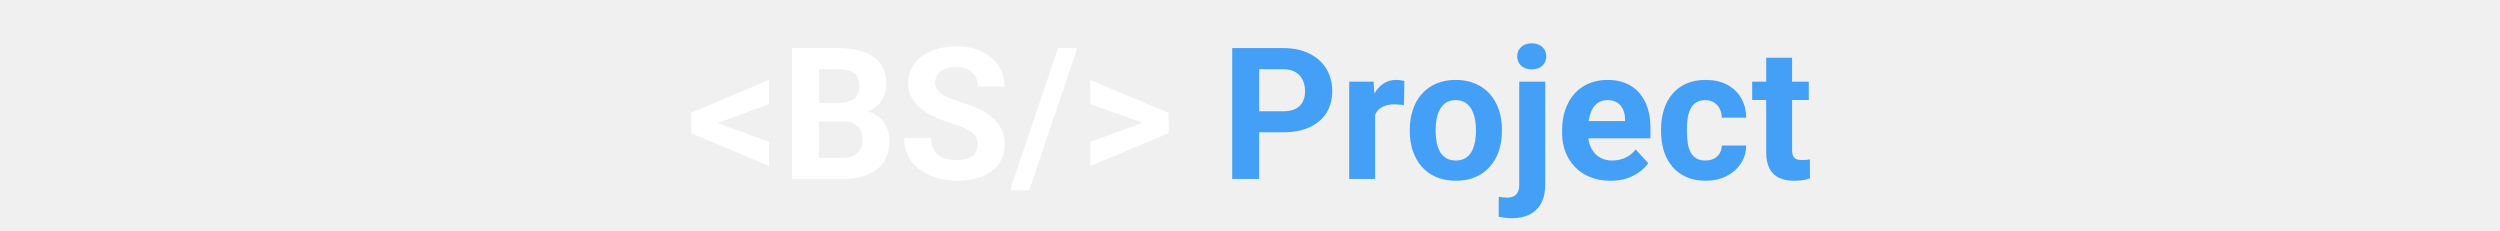
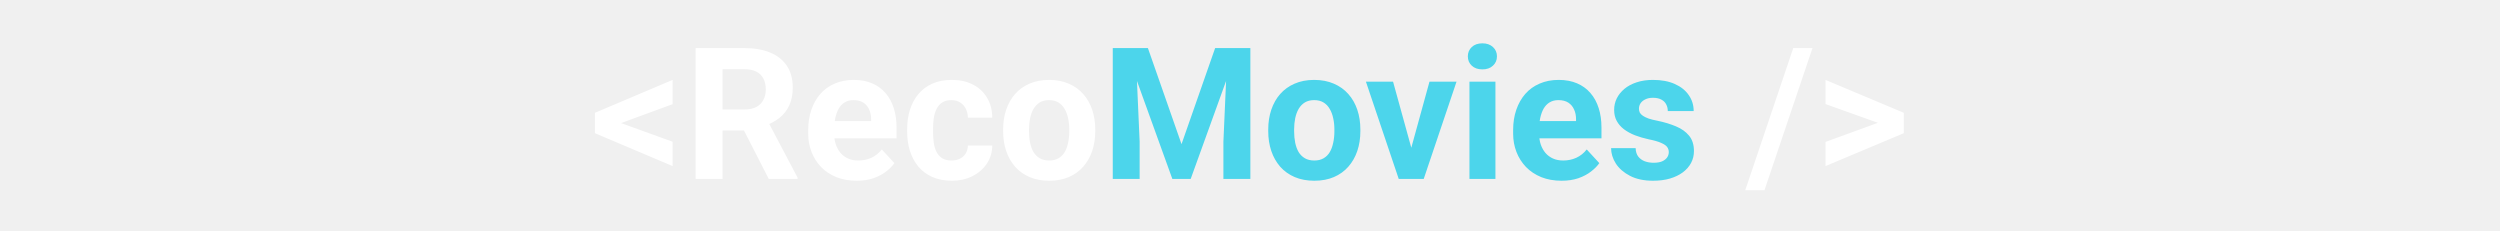
<svg xmlns="http://www.w3.org/2000/svg" width="489" height="45" viewBox="0 0 489 45" fill="none">
-   <path d="M139.242 23.68L150.422 27.723V32.486L135.234 26.053V22.678L139.242 23.68ZM150.422 20.375L139.225 24.488L135.234 25.438V22.062L150.422 15.629V20.375ZM164.941 23.768H158.367L158.332 20.146H163.852C164.824 20.146 165.621 20.023 166.242 19.777C166.863 19.52 167.326 19.15 167.631 18.67C167.947 18.178 168.105 17.58 168.105 16.877C168.105 16.08 167.953 15.435 167.648 14.943C167.355 14.451 166.893 14.094 166.26 13.871C165.639 13.648 164.836 13.537 163.852 13.537H160.195V35H154.922V9.406H163.852C165.34 9.406 166.67 9.547 167.842 9.828C169.025 10.109 170.027 10.537 170.848 11.111C171.668 11.685 172.295 12.412 172.729 13.291C173.162 14.158 173.379 15.19 173.379 16.385C173.379 17.439 173.139 18.412 172.658 19.303C172.189 20.193 171.445 20.92 170.426 21.482C169.418 22.045 168.1 22.355 166.471 22.414L164.941 23.768ZM164.713 35H156.926L158.982 30.887H164.713C165.639 30.887 166.395 30.74 166.98 30.447C167.566 30.143 168 29.732 168.281 29.217C168.562 28.701 168.703 28.109 168.703 27.441C168.703 26.691 168.574 26.041 168.316 25.49C168.07 24.939 167.672 24.518 167.121 24.225C166.57 23.92 165.844 23.768 164.941 23.768H159.861L159.896 20.146H166.225L167.438 21.57C168.996 21.547 170.25 21.822 171.199 22.396C172.16 22.959 172.857 23.691 173.291 24.594C173.736 25.496 173.959 26.463 173.959 27.494C173.959 29.135 173.602 30.518 172.887 31.643C172.172 32.756 171.123 33.594 169.74 34.156C168.369 34.719 166.693 35 164.713 35ZM191.238 28.303C191.238 27.846 191.168 27.436 191.027 27.072C190.898 26.697 190.652 26.357 190.289 26.053C189.926 25.736 189.416 25.426 188.76 25.121C188.104 24.816 187.254 24.5 186.211 24.172C185.051 23.797 183.949 23.375 182.906 22.906C181.875 22.438 180.961 21.893 180.164 21.271C179.379 20.639 178.758 19.906 178.301 19.074C177.855 18.242 177.633 17.275 177.633 16.174C177.633 15.107 177.867 14.141 178.336 13.273C178.805 12.395 179.461 11.645 180.305 11.023C181.148 10.391 182.145 9.904 183.293 9.564C184.453 9.225 185.725 9.055 187.107 9.055C188.994 9.055 190.641 9.395 192.047 10.074C193.453 10.754 194.543 11.685 195.316 12.869C196.102 14.053 196.494 15.406 196.494 16.93H191.256C191.256 16.18 191.098 15.523 190.781 14.961C190.477 14.387 190.008 13.935 189.375 13.607C188.754 13.279 187.969 13.115 187.02 13.115C186.105 13.115 185.344 13.256 184.734 13.537C184.125 13.807 183.668 14.176 183.363 14.645C183.059 15.102 182.906 15.617 182.906 16.191C182.906 16.625 183.012 17.018 183.223 17.369C183.445 17.721 183.773 18.049 184.207 18.354C184.641 18.658 185.174 18.945 185.807 19.215C186.439 19.484 187.172 19.748 188.004 20.006C189.398 20.428 190.623 20.902 191.678 21.43C192.744 21.957 193.635 22.549 194.35 23.205C195.064 23.861 195.604 24.605 195.967 25.438C196.33 26.27 196.512 27.213 196.512 28.268C196.512 29.381 196.295 30.377 195.861 31.256C195.428 32.135 194.801 32.879 193.98 33.488C193.16 34.098 192.182 34.56 191.045 34.877C189.908 35.193 188.637 35.352 187.23 35.352C185.965 35.352 184.717 35.188 183.486 34.859C182.256 34.52 181.137 34.01 180.129 33.33C179.133 32.65 178.336 31.783 177.738 30.729C177.141 29.674 176.842 28.426 176.842 26.984H182.133C182.133 27.781 182.256 28.455 182.502 29.006C182.748 29.557 183.094 30.002 183.539 30.342C183.996 30.682 184.535 30.928 185.156 31.08C185.789 31.232 186.48 31.309 187.23 31.309C188.145 31.309 188.895 31.18 189.48 30.922C190.078 30.664 190.518 30.307 190.799 29.85C191.092 29.393 191.238 28.877 191.238 28.303ZM210.715 9.406L201.328 37.197H197.566L206.953 9.406H210.715ZM224.531 24.383L213.264 20.357V15.629L228.574 22.062V25.455L224.531 24.383ZM213.264 27.758L224.549 23.645L228.574 22.678V26.053L213.264 32.486V27.758Z" fill="white" />
-   <path d="M250.986 25.877H244.465V21.764H250.986C251.994 21.764 252.814 21.6 253.447 21.271C254.08 20.932 254.543 20.463 254.836 19.865C255.129 19.268 255.275 18.594 255.275 17.844C255.275 17.082 255.129 16.373 254.836 15.717C254.543 15.06 254.08 14.533 253.447 14.135C252.814 13.736 251.994 13.537 250.986 13.537H246.293V35H241.02V9.406H250.986C252.99 9.406 254.707 9.77 256.137 10.496C257.578 11.211 258.68 12.201 259.441 13.467C260.203 14.732 260.584 16.18 260.584 17.809C260.584 19.461 260.203 20.891 259.441 22.098C258.68 23.305 257.578 24.236 256.137 24.893C254.707 25.549 252.99 25.877 250.986 25.877ZM268.969 20.129V35H263.906V15.98H268.67L268.969 20.129ZM274.699 15.857L274.611 20.551C274.365 20.516 274.066 20.486 273.715 20.463C273.375 20.428 273.064 20.41 272.783 20.41C272.068 20.41 271.447 20.504 270.92 20.691C270.404 20.867 269.971 21.131 269.619 21.482C269.279 21.834 269.021 22.262 268.846 22.766C268.682 23.27 268.588 23.844 268.564 24.488L267.545 24.172C267.545 22.941 267.668 21.811 267.914 20.779C268.16 19.736 268.518 18.828 268.986 18.055C269.467 17.281 270.053 16.684 270.744 16.262C271.436 15.84 272.227 15.629 273.117 15.629C273.398 15.629 273.686 15.652 273.979 15.699C274.271 15.734 274.512 15.787 274.699 15.857ZM275.754 25.684V25.314C275.754 23.92 275.953 22.637 276.352 21.465C276.75 20.281 277.33 19.256 278.092 18.389C278.854 17.521 279.791 16.848 280.904 16.367C282.018 15.875 283.295 15.629 284.736 15.629C286.178 15.629 287.461 15.875 288.586 16.367C289.711 16.848 290.654 17.521 291.416 18.389C292.189 19.256 292.775 20.281 293.174 21.465C293.572 22.637 293.771 23.92 293.771 25.314V25.684C293.771 27.066 293.572 28.35 293.174 29.533C292.775 30.705 292.189 31.73 291.416 32.609C290.654 33.477 289.717 34.15 288.604 34.631C287.49 35.111 286.213 35.352 284.771 35.352C283.33 35.352 282.047 35.111 280.922 34.631C279.809 34.15 278.865 33.477 278.092 32.609C277.33 31.73 276.75 30.705 276.352 29.533C275.953 28.35 275.754 27.066 275.754 25.684ZM280.816 25.314V25.684C280.816 26.48 280.887 27.225 281.027 27.916C281.168 28.607 281.391 29.217 281.695 29.744C282.012 30.26 282.422 30.664 282.926 30.957C283.43 31.25 284.045 31.396 284.771 31.396C285.475 31.396 286.078 31.25 286.582 30.957C287.086 30.664 287.49 30.26 287.795 29.744C288.1 29.217 288.322 28.607 288.463 27.916C288.615 27.225 288.691 26.48 288.691 25.684V25.314C288.691 24.541 288.615 23.814 288.463 23.135C288.322 22.443 288.094 21.834 287.777 21.307C287.473 20.768 287.068 20.346 286.564 20.041C286.061 19.736 285.451 19.584 284.736 19.584C284.021 19.584 283.412 19.736 282.908 20.041C282.416 20.346 282.012 20.768 281.695 21.307C281.391 21.834 281.168 22.443 281.027 23.135C280.887 23.814 280.816 24.541 280.816 25.314ZM297.164 15.98H302.244V36.143C302.244 37.549 301.986 38.738 301.471 39.711C300.955 40.684 300.211 41.422 299.238 41.926C298.266 42.43 297.088 42.682 295.705 42.682C295.271 42.682 294.85 42.658 294.439 42.611C294.018 42.565 293.584 42.488 293.139 42.383L293.156 38.498C293.438 38.545 293.713 38.58 293.982 38.603C294.24 38.639 294.504 38.656 294.773 38.656C295.301 38.656 295.74 38.568 296.092 38.393C296.443 38.217 296.707 37.941 296.883 37.566C297.07 37.203 297.164 36.728 297.164 36.143V15.98ZM296.76 11.023C296.76 10.285 297.018 9.676 297.533 9.195C298.061 8.715 298.752 8.475 299.607 8.475C300.475 8.475 301.166 8.715 301.682 9.195C302.197 9.676 302.455 10.285 302.455 11.023C302.455 11.762 302.197 12.371 301.682 12.852C301.166 13.332 300.475 13.572 299.607 13.572C298.752 13.572 298.061 13.332 297.533 12.852C297.018 12.371 296.76 11.762 296.76 11.023ZM315.023 35.352C313.547 35.352 312.223 35.117 311.051 34.648C309.879 34.168 308.883 33.506 308.062 32.662C307.254 31.818 306.633 30.84 306.199 29.727C305.766 28.602 305.549 27.406 305.549 26.141V25.438C305.549 23.996 305.754 22.678 306.164 21.482C306.574 20.287 307.16 19.25 307.922 18.371C308.695 17.492 309.633 16.818 310.734 16.35C311.836 15.869 313.078 15.629 314.461 15.629C315.809 15.629 317.004 15.852 318.047 16.297C319.09 16.742 319.963 17.375 320.666 18.195C321.381 19.016 321.92 20 322.283 21.148C322.646 22.285 322.828 23.551 322.828 24.945V27.055H307.711V23.68H317.854V23.293C317.854 22.59 317.725 21.963 317.467 21.412C317.221 20.85 316.846 20.404 316.342 20.076C315.838 19.748 315.193 19.584 314.408 19.584C313.74 19.584 313.166 19.73 312.686 20.023C312.205 20.316 311.812 20.727 311.508 21.254C311.215 21.781 310.992 22.402 310.84 23.117C310.699 23.82 310.629 24.594 310.629 25.438V26.141C310.629 26.902 310.734 27.605 310.945 28.25C311.168 28.895 311.479 29.451 311.877 29.92C312.287 30.389 312.779 30.752 313.354 31.01C313.939 31.268 314.602 31.396 315.34 31.396C316.254 31.396 317.104 31.221 317.889 30.869C318.686 30.506 319.371 29.961 319.945 29.234L322.406 31.906C322.008 32.48 321.463 33.031 320.771 33.559C320.092 34.086 319.271 34.52 318.311 34.859C317.35 35.188 316.254 35.352 315.023 35.352ZM333.568 31.396C334.189 31.396 334.74 31.279 335.221 31.045C335.701 30.799 336.076 30.459 336.346 30.025C336.627 29.58 336.773 29.059 336.785 28.461H341.549C341.537 29.797 341.18 30.986 340.477 32.029C339.773 33.06 338.83 33.875 337.646 34.473C336.463 35.059 335.139 35.352 333.674 35.352C332.197 35.352 330.908 35.105 329.807 34.613C328.717 34.121 327.809 33.441 327.082 32.574C326.355 31.695 325.811 30.676 325.447 29.516C325.084 28.344 324.902 27.09 324.902 25.754V25.244C324.902 23.896 325.084 22.643 325.447 21.482C325.811 20.311 326.355 19.291 327.082 18.424C327.809 17.545 328.717 16.859 329.807 16.367C330.896 15.875 332.174 15.629 333.639 15.629C335.197 15.629 336.562 15.928 337.734 16.525C338.918 17.123 339.844 17.979 340.512 19.092C341.191 20.193 341.537 21.5 341.549 23.012H336.785C336.773 22.379 336.639 21.805 336.381 21.289C336.135 20.773 335.771 20.363 335.291 20.059C334.822 19.742 334.242 19.584 333.551 19.584C332.812 19.584 332.209 19.742 331.74 20.059C331.271 20.363 330.908 20.785 330.65 21.324C330.393 21.852 330.211 22.455 330.105 23.135C330.012 23.803 329.965 24.506 329.965 25.244V25.754C329.965 26.492 330.012 27.201 330.105 27.881C330.199 28.561 330.375 29.164 330.633 29.691C330.902 30.219 331.271 30.635 331.74 30.939C332.209 31.244 332.818 31.396 333.568 31.396ZM353.801 15.98V19.566H342.727V15.98H353.801ZM345.469 11.287H350.531V29.27C350.531 29.82 350.602 30.242 350.742 30.535C350.895 30.828 351.117 31.033 351.41 31.15C351.703 31.256 352.072 31.309 352.518 31.309C352.834 31.309 353.115 31.297 353.361 31.273C353.619 31.238 353.836 31.203 354.012 31.168L354.029 34.895C353.596 35.035 353.127 35.147 352.623 35.228C352.119 35.31 351.562 35.352 350.953 35.352C349.84 35.352 348.867 35.17 348.035 34.807C347.215 34.432 346.582 33.834 346.137 33.014C345.691 32.193 345.469 31.115 345.469 29.779V11.287Z" fill="#449FF7" />
+   <path d="M120.381 23.68L131.561 27.723V32.486L116.373 26.053V22.678L120.381 23.68ZM131.561 20.375L120.363 24.488L116.373 25.438V22.062L131.561 15.629V20.375ZM136.061 9.406H145.605C147.562 9.406 149.244 9.699 150.65 10.285C152.068 10.871 153.158 11.738 153.92 12.887C154.682 14.035 155.062 15.447 155.062 17.123C155.062 18.494 154.828 19.672 154.359 20.656C153.902 21.629 153.252 22.443 152.408 23.1C151.576 23.744 150.598 24.26 149.473 24.646L147.803 25.525H139.506L139.471 21.412H145.641C146.566 21.412 147.334 21.248 147.943 20.92C148.553 20.592 149.01 20.135 149.314 19.549C149.631 18.963 149.789 18.283 149.789 17.51C149.789 16.689 149.637 15.98 149.332 15.383C149.027 14.785 148.564 14.328 147.943 14.012C147.322 13.695 146.543 13.537 145.605 13.537H141.334V35H136.061V9.406ZM150.369 35L144.533 23.592L150.105 23.557L156.012 34.754V35H150.369ZM167.561 35.352C166.084 35.352 164.76 35.117 163.588 34.648C162.416 34.168 161.42 33.506 160.6 32.662C159.791 31.818 159.17 30.84 158.736 29.727C158.303 28.602 158.086 27.406 158.086 26.141V25.438C158.086 23.996 158.291 22.678 158.701 21.482C159.111 20.287 159.697 19.25 160.459 18.371C161.232 17.492 162.17 16.818 163.271 16.35C164.373 15.869 165.615 15.629 166.998 15.629C168.346 15.629 169.541 15.852 170.584 16.297C171.627 16.742 172.5 17.375 173.203 18.195C173.918 19.016 174.457 20 174.82 21.148C175.184 22.285 175.365 23.551 175.365 24.945V27.055H160.248V23.68H170.391V23.293C170.391 22.59 170.262 21.963 170.004 21.412C169.758 20.85 169.383 20.404 168.879 20.076C168.375 19.748 167.73 19.584 166.945 19.584C166.277 19.584 165.703 19.73 165.223 20.023C164.742 20.316 164.35 20.727 164.045 21.254C163.752 21.781 163.529 22.402 163.377 23.117C163.236 23.82 163.166 24.594 163.166 25.438V26.141C163.166 26.902 163.271 27.605 163.482 28.25C163.705 28.895 164.016 29.451 164.414 29.92C164.824 30.389 165.316 30.752 165.891 31.01C166.477 31.268 167.139 31.396 167.877 31.396C168.791 31.396 169.641 31.221 170.426 30.869C171.223 30.506 171.908 29.961 172.482 29.234L174.943 31.906C174.545 32.48 174 33.031 173.309 33.559C172.629 34.086 171.809 34.52 170.848 34.859C169.887 35.188 168.791 35.352 167.561 35.352ZM186.105 31.396C186.727 31.396 187.277 31.279 187.758 31.045C188.238 30.799 188.613 30.459 188.883 30.025C189.164 29.58 189.311 29.059 189.322 28.461H194.086C194.074 29.797 193.717 30.986 193.014 32.029C192.311 33.06 191.367 33.875 190.184 34.473C189 35.059 187.676 35.352 186.211 35.352C184.734 35.352 183.445 35.105 182.344 34.613C181.254 34.121 180.346 33.441 179.619 32.574C178.893 31.695 178.348 30.676 177.984 29.516C177.621 28.344 177.439 27.09 177.439 25.754V25.244C177.439 23.896 177.621 22.643 177.984 21.482C178.348 20.311 178.893 19.291 179.619 18.424C180.346 17.545 181.254 16.859 182.344 16.367C183.434 15.875 184.711 15.629 186.176 15.629C187.734 15.629 189.1 15.928 190.271 16.525C191.455 17.123 192.381 17.979 193.049 19.092C193.729 20.193 194.074 21.5 194.086 23.012H189.322C189.311 22.379 189.176 21.805 188.918 21.289C188.672 20.773 188.309 20.363 187.828 20.059C187.359 19.742 186.779 19.584 186.088 19.584C185.35 19.584 184.746 19.742 184.277 20.059C183.809 20.363 183.445 20.785 183.188 21.324C182.93 21.852 182.748 22.455 182.643 23.135C182.549 23.803 182.502 24.506 182.502 25.244V25.754C182.502 26.492 182.549 27.201 182.643 27.881C182.736 28.561 182.912 29.164 183.17 29.691C183.439 30.219 183.809 30.635 184.277 30.939C184.746 31.244 185.355 31.396 186.105 31.396ZM196.213 25.684V25.314C196.213 23.92 196.412 22.637 196.811 21.465C197.209 20.281 197.789 19.256 198.551 18.389C199.312 17.521 200.25 16.848 201.363 16.367C202.477 15.875 203.754 15.629 205.195 15.629C206.637 15.629 207.92 15.875 209.045 16.367C210.17 16.848 211.113 17.521 211.875 18.389C212.648 19.256 213.234 20.281 213.633 21.465C214.031 22.637 214.23 23.92 214.23 25.314V25.684C214.23 27.066 214.031 28.35 213.633 29.533C213.234 30.705 212.648 31.73 211.875 32.609C211.113 33.477 210.176 34.15 209.062 34.631C207.949 35.111 206.672 35.352 205.23 35.352C203.789 35.352 202.506 35.111 201.381 34.631C200.268 34.15 199.324 33.477 198.551 32.609C197.789 31.73 197.209 30.705 196.811 29.533C196.412 28.35 196.213 27.066 196.213 25.684ZM201.275 25.314V25.684C201.275 26.48 201.346 27.225 201.486 27.916C201.627 28.607 201.85 29.217 202.154 29.744C202.471 30.26 202.881 30.664 203.385 30.957C203.889 31.25 204.504 31.396 205.23 31.396C205.934 31.396 206.537 31.25 207.041 30.957C207.545 30.664 207.949 30.26 208.254 29.744C208.559 29.217 208.781 28.607 208.922 27.916C209.074 27.225 209.15 26.48 209.15 25.684V25.314C209.15 24.541 209.074 23.814 208.922 23.135C208.781 22.443 208.553 21.834 208.236 21.307C207.932 20.768 207.527 20.346 207.023 20.041C206.52 19.736 205.91 19.584 205.195 19.584C204.48 19.584 203.871 19.736 203.367 20.041C202.875 20.346 202.471 20.768 202.154 21.307C201.85 21.834 201.627 22.443 201.486 23.135C201.346 23.814 201.275 24.541 201.275 25.314ZM354.521 9.406L345.135 37.197H341.373L350.76 9.406H354.521ZM368.338 24.383L357.07 20.357V15.629L372.381 22.062V25.455L368.338 24.383ZM357.07 27.758L368.355 23.645L372.381 22.678V26.053L357.07 32.486V27.758Z" fill="white" />
+   <path d="M220.066 9.406H224.531L231.105 28.197L237.68 9.406H242.145L232.898 35H229.312L220.066 9.406ZM217.658 9.406H222.105L222.914 27.723V35H217.658V9.406ZM240.105 9.406H244.57V35H239.297V27.723L240.105 9.406ZM248.068 25.684V25.314C248.068 23.92 248.268 22.637 248.666 21.465C249.064 20.281 249.645 19.256 250.406 18.389C251.168 17.521 252.105 16.848 253.219 16.367C254.332 15.875 255.609 15.629 257.051 15.629C258.492 15.629 259.775 15.875 260.9 16.367C262.025 16.848 262.969 17.521 263.73 18.389C264.504 19.256 265.09 20.281 265.488 21.465C265.887 22.637 266.086 23.92 266.086 25.314V25.684C266.086 27.066 265.887 28.35 265.488 29.533C265.09 30.705 264.504 31.73 263.73 32.609C262.969 33.477 262.031 34.15 260.918 34.631C259.805 35.111 258.527 35.352 257.086 35.352C255.645 35.352 254.361 35.111 253.236 34.631C252.123 34.15 251.18 33.477 250.406 32.609C249.645 31.73 249.064 30.705 248.666 29.533C248.268 28.35 248.068 27.066 248.068 25.684ZM253.131 25.314V25.684C253.131 26.48 253.201 27.225 253.342 27.916C253.482 28.607 253.705 29.217 254.01 29.744C254.326 30.26 254.736 30.664 255.24 30.957C255.744 31.25 256.359 31.396 257.086 31.396C257.789 31.396 258.393 31.25 258.896 30.957C259.4 30.664 259.805 30.26 260.109 29.744C260.414 29.217 260.637 28.607 260.777 27.916C260.93 27.225 261.006 26.48 261.006 25.684V25.314C261.006 24.541 260.93 23.814 260.777 23.135C260.637 22.443 260.408 21.834 260.092 21.307C259.787 20.768 259.383 20.346 258.879 20.041C258.375 19.736 257.766 19.584 257.051 19.584C256.336 19.584 255.727 19.736 255.223 20.041C254.73 20.346 254.326 20.768 254.01 21.307C253.705 21.834 253.482 22.443 253.342 23.135C253.201 23.814 253.131 24.541 253.131 25.314ZM275.385 31.309L279.604 15.98H284.895L278.479 35H275.279L275.385 31.309ZM272.484 15.98L276.721 31.326L276.809 35H273.592L267.176 15.98H272.484ZM292.506 15.98V35H287.426V15.98H292.506ZM287.109 11.023C287.109 10.285 287.367 9.676 287.883 9.195C288.398 8.715 289.09 8.475 289.957 8.475C290.812 8.475 291.498 8.715 292.014 9.195C292.541 9.676 292.805 10.285 292.805 11.023C292.805 11.762 292.541 12.371 292.014 12.852C291.498 13.332 290.812 13.572 289.957 13.572C289.09 13.572 288.398 13.332 287.883 12.852C287.367 12.371 287.109 11.762 287.109 11.023ZM305.443 35.352C303.967 35.352 302.643 35.117 301.471 34.648C300.299 34.168 299.303 33.506 298.482 32.662C297.674 31.818 297.053 30.84 296.619 29.727C296.186 28.602 295.969 27.406 295.969 26.141V25.438C295.969 23.996 296.174 22.678 296.584 21.482C296.994 20.287 297.58 19.25 298.342 18.371C299.115 17.492 300.053 16.818 301.154 16.35C302.256 15.869 303.498 15.629 304.881 15.629C306.229 15.629 307.424 15.852 308.467 16.297C309.51 16.742 310.383 17.375 311.086 18.195C311.801 19.016 312.34 20 312.703 21.148C313.066 22.285 313.248 23.551 313.248 24.945V27.055H298.131V23.68H308.273V23.293C308.273 22.59 308.145 21.963 307.887 21.412C307.641 20.85 307.266 20.404 306.762 20.076C306.258 19.748 305.613 19.584 304.828 19.584C304.16 19.584 303.586 19.73 303.105 20.023C302.625 20.316 302.232 20.727 301.928 21.254C301.635 21.781 301.412 22.402 301.26 23.117C301.119 23.82 301.049 24.594 301.049 25.438V26.141C301.049 26.902 301.154 27.605 301.365 28.25C301.588 28.895 301.898 29.451 302.297 29.92C302.707 30.389 303.199 30.752 303.773 31.01C304.359 31.268 305.021 31.396 305.76 31.396C306.674 31.396 307.523 31.221 308.309 30.869C309.105 30.506 309.791 29.961 310.365 29.234L312.826 31.906C312.428 32.48 311.883 33.031 311.191 33.559C310.512 34.086 309.691 34.52 308.73 34.859C307.77 35.188 306.674 35.352 305.443 35.352ZM326.414 29.744C326.414 29.381 326.309 29.053 326.098 28.76C325.887 28.467 325.494 28.197 324.92 27.951C324.357 27.693 323.543 27.459 322.477 27.248C321.516 27.037 320.619 26.773 319.787 26.457C318.967 26.129 318.252 25.736 317.643 25.279C317.045 24.822 316.576 24.283 316.236 23.662C315.896 23.029 315.727 22.309 315.727 21.5C315.727 20.703 315.896 19.953 316.236 19.25C316.588 18.547 317.086 17.926 317.73 17.387C318.387 16.836 319.184 16.408 320.121 16.104C321.07 15.787 322.137 15.629 323.32 15.629C324.973 15.629 326.391 15.893 327.574 16.42C328.77 16.947 329.684 17.674 330.316 18.6C330.961 19.514 331.283 20.557 331.283 21.729H326.221C326.221 21.236 326.115 20.797 325.904 20.41C325.705 20.012 325.389 19.701 324.955 19.479C324.533 19.244 323.982 19.127 323.303 19.127C322.74 19.127 322.254 19.227 321.844 19.426C321.434 19.613 321.117 19.871 320.895 20.199C320.684 20.516 320.578 20.867 320.578 21.254C320.578 21.547 320.637 21.811 320.754 22.045C320.883 22.268 321.088 22.473 321.369 22.66C321.65 22.848 322.014 23.023 322.459 23.188C322.916 23.34 323.479 23.48 324.146 23.609C325.518 23.891 326.742 24.26 327.82 24.717C328.898 25.162 329.754 25.771 330.387 26.545C331.02 27.307 331.336 28.309 331.336 29.551C331.336 30.395 331.148 31.168 330.773 31.871C330.398 32.574 329.859 33.19 329.156 33.717C328.453 34.232 327.609 34.637 326.625 34.93C325.652 35.211 324.557 35.352 323.338 35.352C321.568 35.352 320.068 35.035 318.838 34.402C317.619 33.77 316.693 32.967 316.061 31.994C315.439 31.01 315.129 30.002 315.129 28.971H319.928C319.951 29.662 320.127 30.219 320.455 30.641C320.795 31.062 321.223 31.367 321.738 31.555C322.266 31.742 322.834 31.836 323.443 31.836C324.1 31.836 324.645 31.748 325.078 31.572C325.512 31.385 325.84 31.139 326.062 30.834C326.297 30.518 326.414 30.154 326.414 29.744Z" fill="#4CD5EB" />
</svg>
